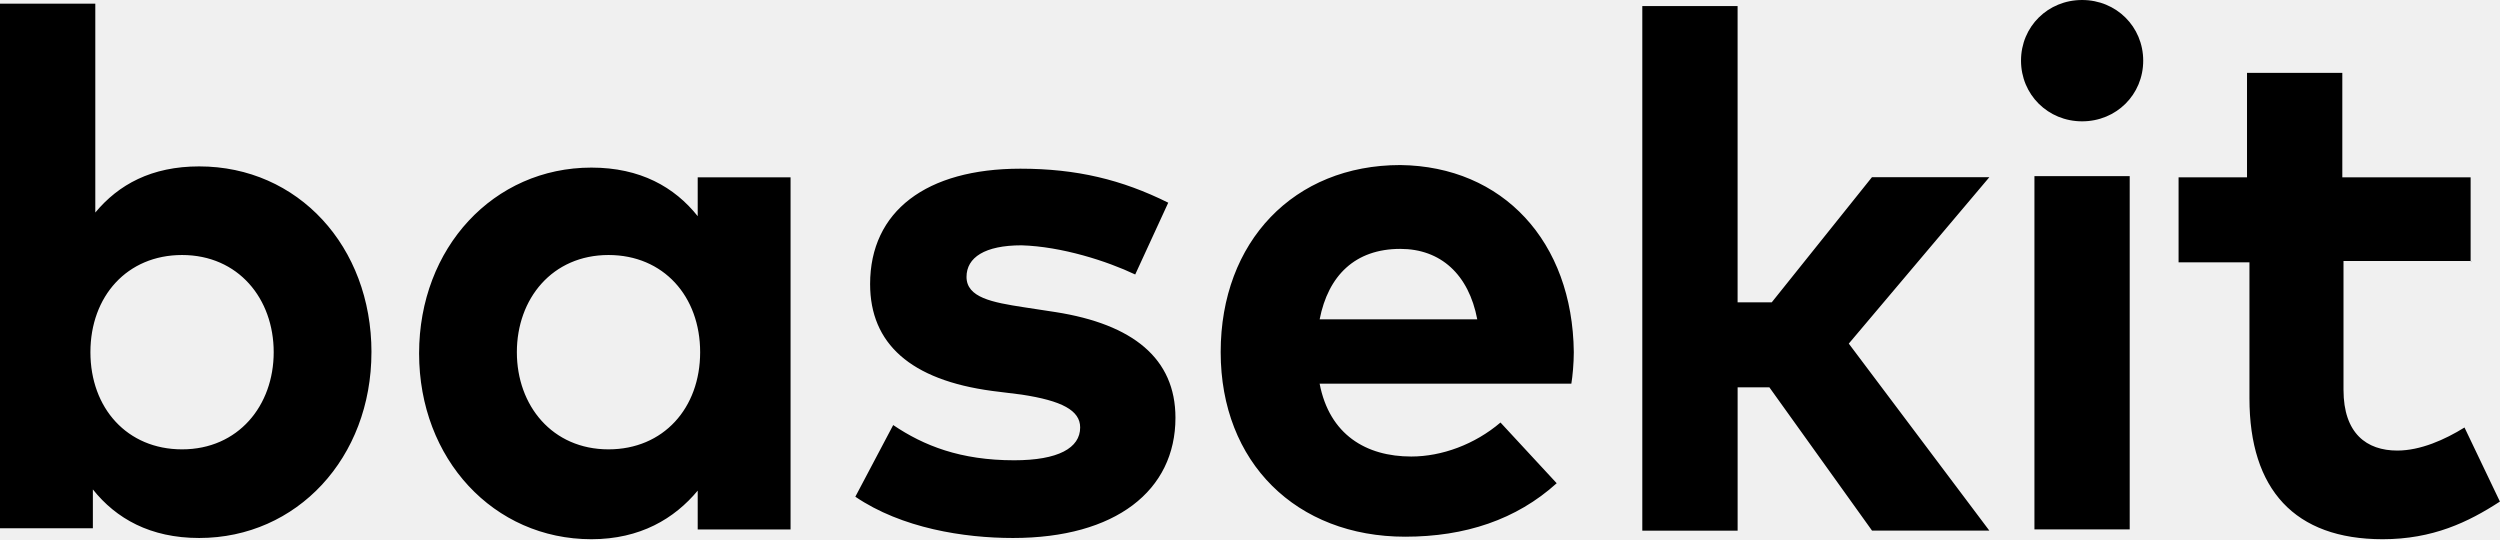
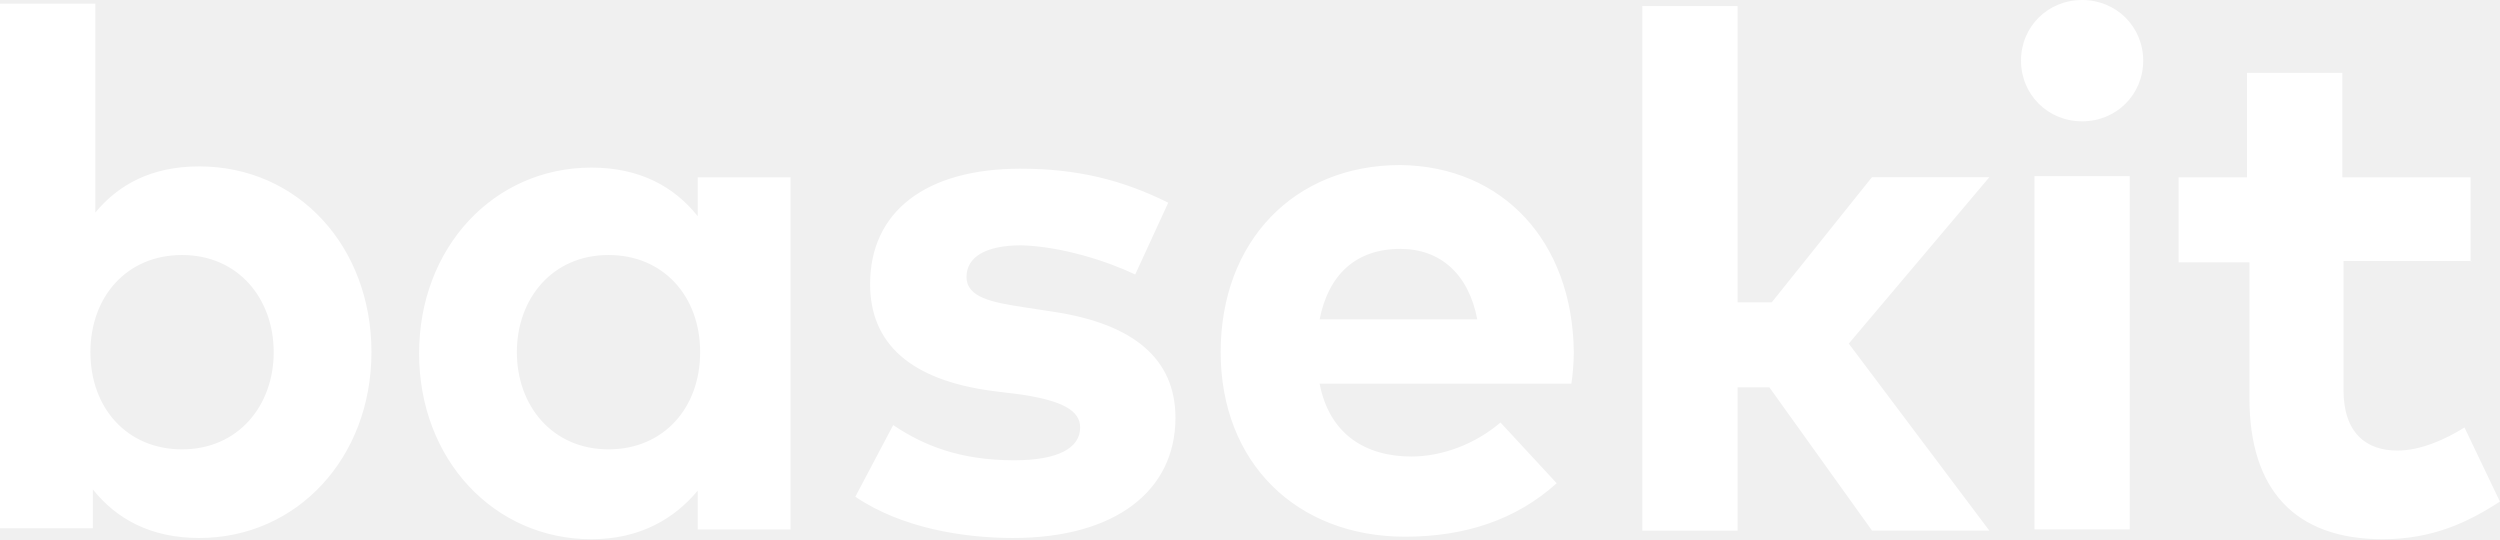
<svg xmlns="http://www.w3.org/2000/svg" viewBox="0 0 204 44">
-   <path fill="#000000" d="M30.31 28.74c0 8.62-6.08 15.16-14.058 15.16-3.988 0-6.78-1.585-8.674-3.963v3.17H0V.297h7.777v17.046c1.895-2.28 4.587-3.765 8.475-3.765 8.076 0 14.06 6.54 14.06 15.162zm-22.932 0c0 4.557 2.992 7.927 7.478 7.927 4.587 0 7.478-3.568 7.478-7.928 0-4.37-2.89-7.93-7.478-7.93-4.486 0-7.478 3.37-7.478 7.93zM64.51 43.206h-7.577v-3.17C55.038 42.314 52.246 44 48.258 44c-7.976 0-14.06-6.54-14.06-15.162s6.084-15.162 14.06-15.162c3.988 0 6.78 1.585 8.675 3.964v-3.172h7.577v28.74zM42.176 28.74c0 4.36 2.89 7.927 7.478 7.927 4.487 0 7.478-3.37 7.478-7.928 0-4.56-2.99-7.93-7.478-7.93-4.587 0-7.478 3.56-7.478 7.93zm50.452-6.344c-2.294-1.09-5.983-2.28-9.273-2.378-2.99 0-4.487.99-4.487 2.577 0 1.684 2.094 2.08 4.686 2.477l2.593.396c6.28.99 9.77 3.766 9.77 8.622 0 5.946-4.885 9.81-13.26 9.81-3.988 0-9.073-.792-12.862-3.368l3.09-5.847c2.493 1.684 5.485 2.874 9.872 2.874 3.59 0 5.384-1 5.384-2.68 0-1.39-1.49-2.18-4.78-2.68l-2.39-.298c-6.68-.893-9.97-3.866-9.97-8.72 0-5.948 4.586-9.416 12.263-9.416 4.587 0 8.276.892 12.065 2.775l-2.69 5.846zm35.794 6.343c0 .89-.1 1.98-.2 2.57h-20.54c.8 4.16 3.79 5.943 7.48 5.943 2.492 0 5.184-.99 7.278-2.775l4.586 4.955c-3.29 2.975-7.478 4.363-12.363 4.363-8.874 0-15.056-6.046-15.056-15.064 0-9.02 5.982-15.263 14.657-15.263 8.375.1 14.06 6.244 14.158 15.262zm-20.74-2.68h12.863c-.697-3.67-2.99-5.75-6.28-5.75-3.69 0-5.884 2.18-6.582 5.75zm34.1-1.39h2.793l8.176-10.21h9.58l-11.47 13.58 11.47 15.26h-9.572l-8.376-11.69h-2.593v11.694h-7.778V.494h7.776v24.18zm33.104-19.72c0 2.772-2.194 4.952-4.986 4.952-2.79 0-4.985-2.18-4.985-4.956S167.11 0 169.9 0c2.792 0 4.986 2.18 4.986 4.955zM173.79 43.2h-7.78V14.37h7.774v28.837zm27.91-21.9h-10.47v10.51c0 3.568 1.895 4.956 4.388 4.956 1.895 0 3.89-.892 5.485-1.883l2.89 6.045c-2.59 1.685-5.483 3.072-9.57 3.072-7.18 0-10.868-4.063-10.868-11.495v-11.1h-5.783v-6.937h5.584V5.946h7.777v8.522h10.47v6.838h.1z" fill-rule="evenodd" />
+   <path fill="#fff" d="M30.31 28.74c0 8.62-6.08 15.16-14.058 15.16-3.988 0-6.78-1.585-8.674-3.963v3.17H0V.297h7.777v17.046c1.895-2.28 4.587-3.765 8.475-3.765 8.076 0 14.06 6.54 14.06 15.162zm-22.932 0c0 4.557 2.992 7.927 7.478 7.927 4.587 0 7.478-3.568 7.478-7.928 0-4.37-2.89-7.93-7.478-7.93-4.486 0-7.478 3.37-7.478 7.93zM64.51 43.206h-7.577v-3.17C55.038 42.314 52.246 44 48.258 44c-7.976 0-14.06-6.54-14.06-15.162s6.084-15.162 14.06-15.162c3.988 0 6.78 1.585 8.675 3.964v-3.172h7.577v28.74zM42.176 28.74c0 4.36 2.89 7.927 7.478 7.927 4.487 0 7.478-3.37 7.478-7.928 0-4.56-2.99-7.93-7.478-7.93-4.587 0-7.478 3.56-7.478 7.93zm50.452-6.344c-2.294-1.09-5.983-2.28-9.273-2.378-2.99 0-4.487.99-4.487 2.577 0 1.684 2.094 2.08 4.686 2.477l2.593.396c6.28.99 9.77 3.766 9.77 8.622 0 5.946-4.885 9.81-13.26 9.81-3.988 0-9.073-.792-12.862-3.368l3.09-5.847c2.493 1.684 5.485 2.874 9.872 2.874 3.59 0 5.384-1 5.384-2.68 0-1.39-1.49-2.18-4.78-2.68l-2.39-.298c-6.68-.893-9.97-3.866-9.97-8.72 0-5.948 4.586-9.416 12.263-9.416 4.587 0 8.276.892 12.065 2.775l-2.69 5.846zm35.794 6.343c0 .89-.1 1.98-.2 2.57h-20.54c.8 4.16 3.79 5.943 7.48 5.943 2.492 0 5.184-.99 7.278-2.775l4.586 4.955c-3.29 2.975-7.478 4.363-12.363 4.363-8.874 0-15.056-6.046-15.056-15.064 0-9.02 5.982-15.263 14.657-15.263 8.375.1 14.06 6.244 14.158 15.262zm-20.74-2.68h12.863c-.697-3.67-2.99-5.75-6.28-5.75-3.69 0-5.884 2.18-6.582 5.75zm34.1-1.39h2.793l8.176-10.21h9.58l-11.47 13.58 11.47 15.26h-9.572l-8.376-11.69h-2.593v11.694h-7.778V.494h7.776v24.18zm33.104-19.72c0 2.772-2.194 4.952-4.986 4.952-2.79 0-4.985-2.18-4.985-4.956S167.11 0 169.9 0c2.792 0 4.986 2.18 4.986 4.955zM173.79 43.2h-7.78V14.37h7.774v28.837zm27.91-21.9h-10.47v10.51c0 3.568 1.895 4.956 4.388 4.956 1.895 0 3.89-.892 5.485-1.883l2.89 6.045c-2.59 1.685-5.483 3.072-9.57 3.072-7.18 0-10.868-4.063-10.868-11.495v-11.1h-5.783v-6.937h5.584V5.946h7.777v8.522h10.47v6.838h.1z" fill-rule="evenodd" />
</svg>
